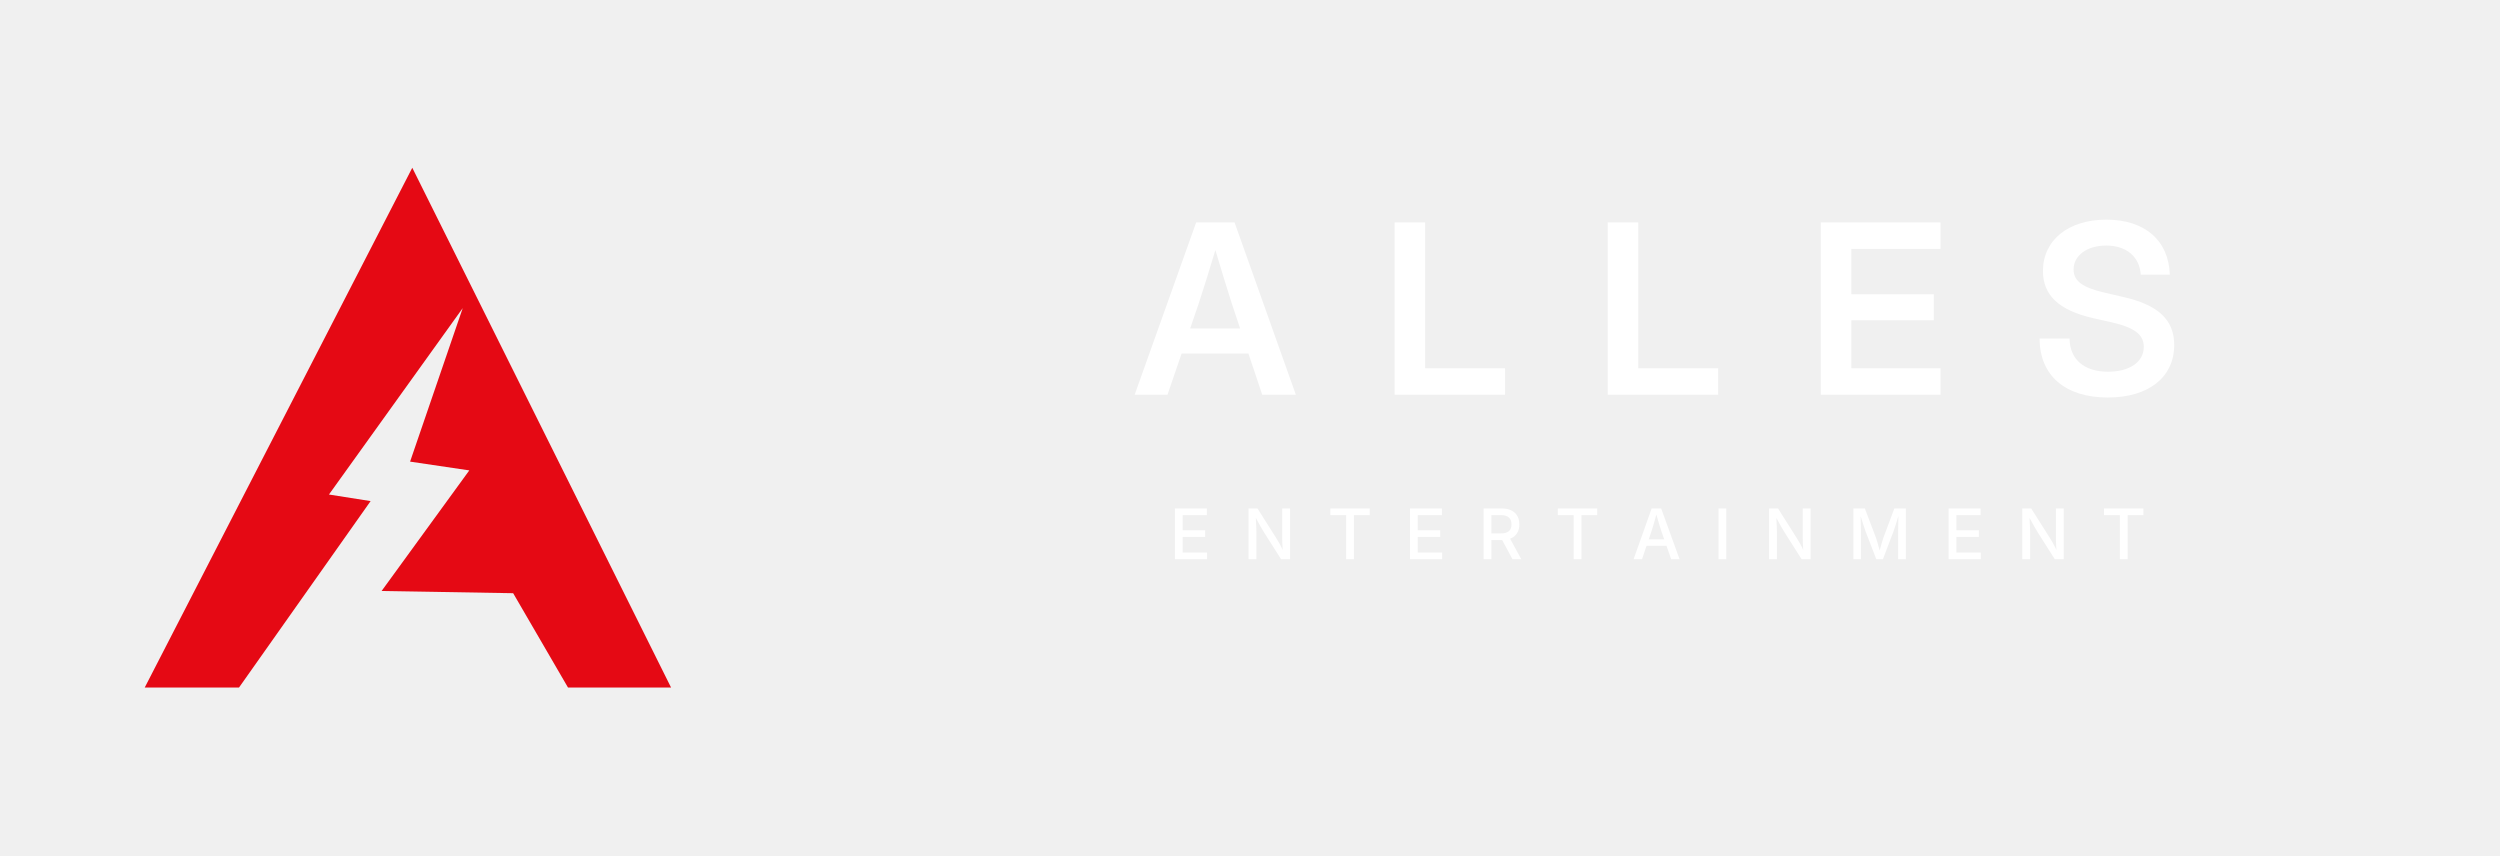
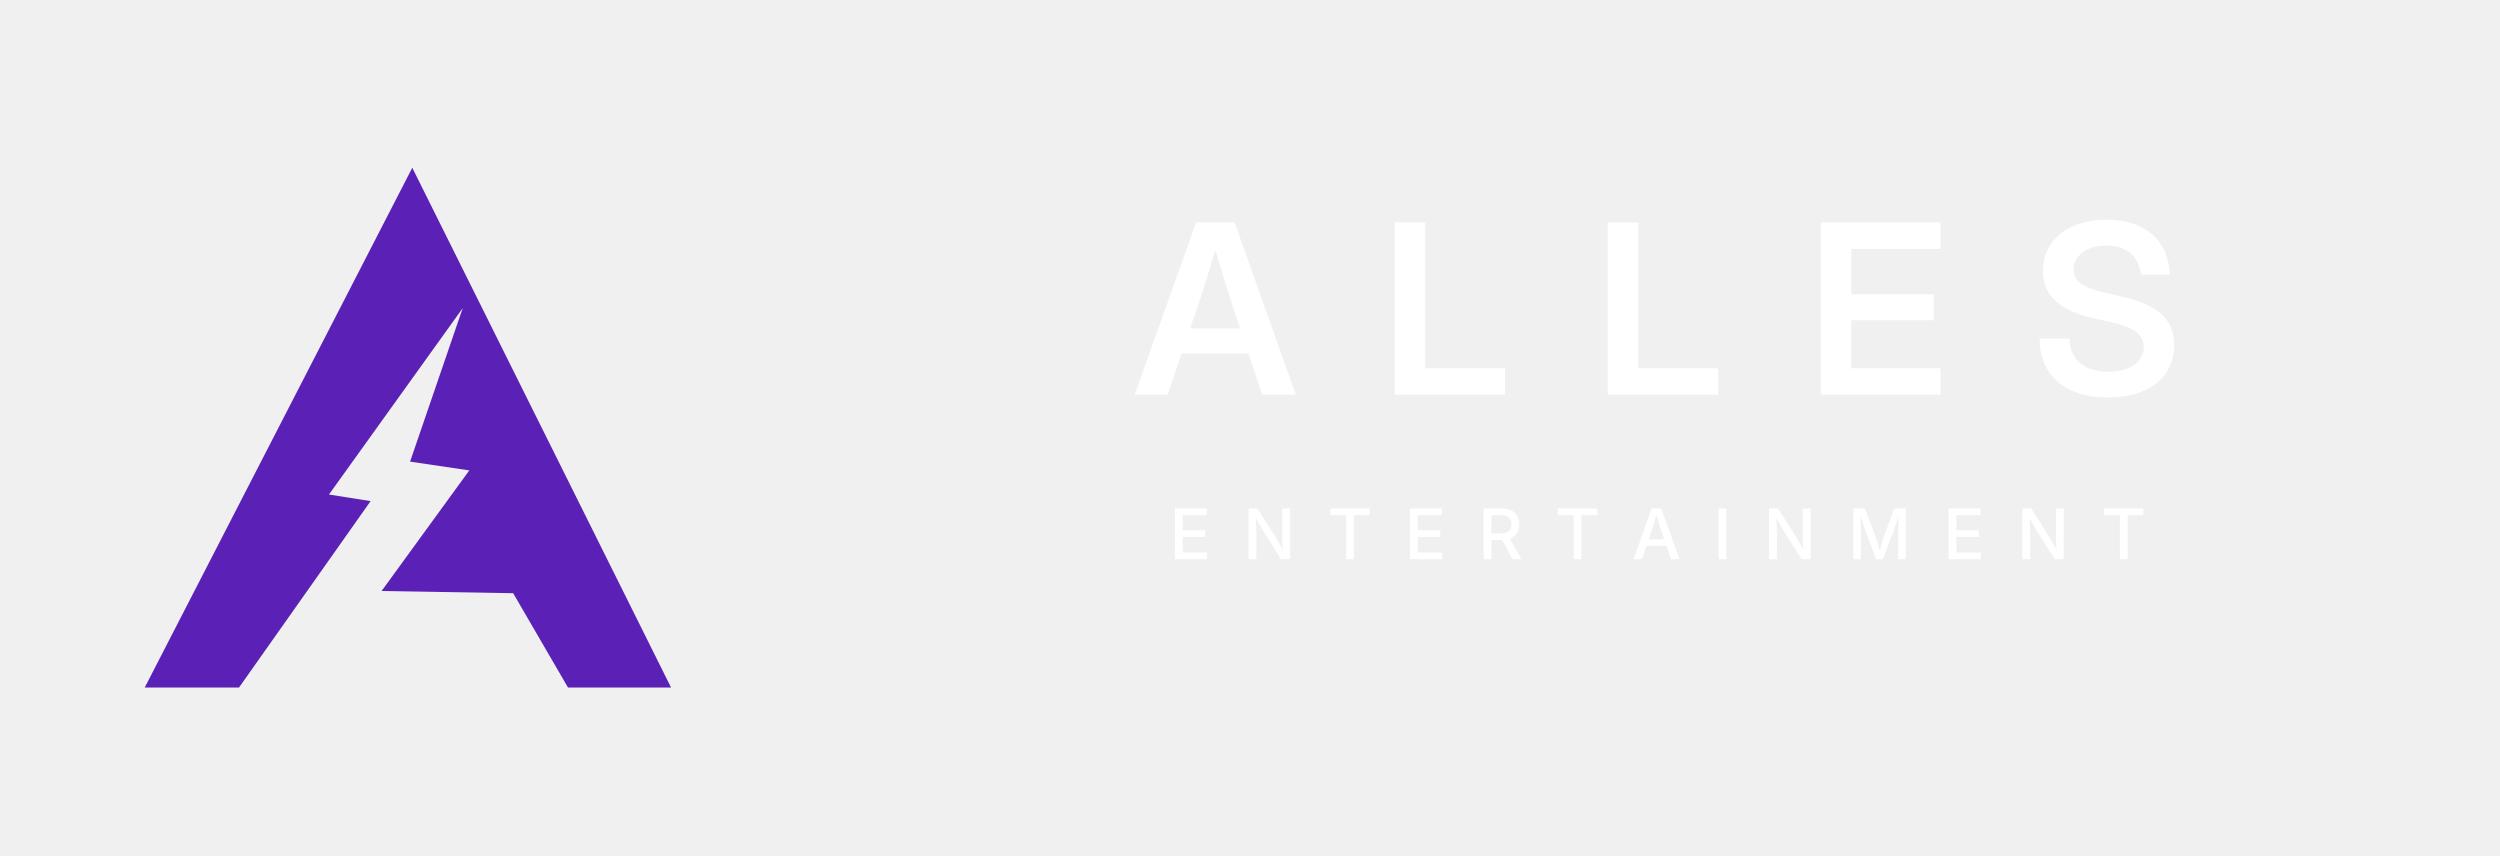
<svg xmlns="http://www.w3.org/2000/svg" viewBox="0 0 1900 650">
  <g transform="translate(60 75) scale(0.50)">
-     <path d="M 506.667 105 L 100 895 L 243.333 895 L 443.333 611.667 L 380 601.667 L 583.333 318.333 L 503.333 551.667 L 593.333 565 L 460 748.333 L 660 751.667 L 743.333 895 L 900 895 Z" fill="#E50914" />
+     <path d="M 506.667 105 L 100 895 L 243.333 895 L 443.333 611.667 L 380 601.667 L 583.333 318.333 L 503.333 551.667 L 593.333 565 L 460 748.333 L 660 751.667 L 743.333 895 L 900 895 Z" fill="#5B21B6" />
  </g>
  <path d="M862.33 300.0H887.291L898.014 268.711H948.814L959.273 300.0H984.85L938.268 169.043H909.088ZM904.518 249.639 910.846 231.182C914.801 219.141 918.756 206.572 923.678 190.049C928.6 206.572 932.467 219.141 936.334 231.182L942.486 249.639Z" fill="#FFFFFF" />
  <path d="M1059.891 300.0H1143.826V279.873H1083.094V169.043H1059.891Z" fill="#FFFFFF" />
  <path d="M1221.855 300.0H1305.791V279.873H1245.059V169.043H1221.855Z" fill="#FFFFFF" />
  <path d="M1383.82 300.0H1474.787V279.873H1407.023V243.398H1469.689V223.623H1407.023V189.17H1474.787V169.043H1383.82Z" fill="#FFFFFF" />
  <path d="M1601.947 302.109C1632.973 302.109 1652.396 286.641 1652.396 262.207C1652.396 242.959 1640.18 231.621 1613.021 225.557L1599.75 222.48C1582.699 218.525 1575.932 213.604 1575.932 204.814C1575.932 194.092 1586.215 186.621 1600.717 186.621C1616.01 186.621 1626.029 194.971 1626.996 208.77H1649.057C1648.266 182.754 1630.072 166.934 1600.805 166.934C1571.889 166.934 1552.641 182.578 1552.641 205.957C1552.641 224.326 1564.682 235.84 1590.873 241.816L1604.936 244.98C1622.426 249.023 1629.281 254.385 1629.281 263.613C1629.281 275.127 1618.471 282.51 1602.123 282.51C1583.93 282.51 1573.031 273.105 1572.855 257.285H1550.092C1550.092 285.322 1569.516 302.109 1601.947 302.109Z" fill="#FFFFFF" />
  <path d="M892.937 425.0H917.366V419.928H898.837V408.049H915.917V403.003H898.837V391.513H917.211V386.44H892.937Z" fill="#FFFFFF" />
  <path d="M948.897 425.0H954.875V404.426C954.875 402.434 954.668 398.448 954.435 393.609C957.23 398.785 958.705 401.45 960.594 404.478L973.612 425.0H980.444V386.44H974.466V408.386C974.466 410.611 974.569 414.208 974.854 417.935C973.146 414.234 971.412 411.31 970.221 409.395L955.703 386.44H948.897Z" fill="#FFFFFF" />
  <path d="M1011.043 391.513H1023.076V425.0H1029.003V391.513H1040.985V386.44H1011.043Z" fill="#FFFFFF" />
  <path d="M1071.584 425.0H1096.013V419.928H1077.484V408.049H1094.564V403.003H1077.484V391.513H1095.858V386.44H1071.584Z" fill="#FFFFFF" />
  <path d="M1127.544 425.0H1133.445V410.43H1141.312C1141.415 410.43 1141.545 410.43 1141.648 410.43L1149.464 425.0H1156.166L1147.678 409.421C1152.362 407.661 1154.717 403.728 1154.717 398.552C1154.717 391.435 1150.292 386.44 1141.364 386.44H1127.544ZM1133.445 405.384V391.487H1140.691C1146.384 391.487 1148.739 394.204 1148.739 398.552C1148.739 402.874 1146.384 405.384 1140.742 405.384Z" fill="#FFFFFF" />
  <path d="M1183.945 391.513H1195.978V425.0H1201.905V391.513H1213.886V386.44H1183.945Z" fill="#FFFFFF" />
  <path d="M1241.535 425.0H1247.927L1251.369 414.83H1266.534L1270.08 425.0H1276.472L1262.497 386.44H1255.251ZM1253.052 409.913 1255.199 403.546C1256.157 400.596 1257.347 396.585 1258.848 391.073C1260.375 396.533 1261.54 400.467 1262.575 403.546L1264.801 409.913Z" fill="#FFFFFF" />
  <path d="M1311.962 386.44H1306.062V425.0H1311.962Z" fill="#FFFFFF" />
  <path d="M1344.502 425.0H1350.48V404.426C1350.48 402.434 1350.273 398.448 1350.04 393.609C1352.835 398.785 1354.31 401.45 1356.199 404.478L1369.217 425.0H1376.049V386.44H1370.071V408.386C1370.071 410.611 1370.174 414.208 1370.459 417.935C1368.751 414.234 1367.017 411.31 1365.826 409.395L1351.308 386.44H1344.502Z" fill="#FFFFFF" />
  <path d="M1408.589 425.0H1414.334V404.245C1414.334 401.295 1414.204 396.352 1414.101 392.315C1415.576 397.077 1417.103 401.916 1417.983 404.245L1425.979 425.0H1431.026L1438.919 404.245C1439.799 401.838 1441.403 396.87 1442.775 392.186C1442.697 396.481 1442.568 401.398 1442.568 404.245V425.0H1448.442V386.44H1439.695L1431.414 408.567C1430.663 410.689 1429.447 414.985 1428.541 418.427C1427.661 414.907 1426.445 410.637 1425.695 408.567L1417.284 386.44H1408.589Z" fill="#FFFFFF" />
  <path d="M1480.956 425.0H1505.386V419.928H1486.857V408.049H1503.937V403.003H1486.857V391.513H1505.231V386.44H1480.956Z" fill="#FFFFFF" />
  <path d="M1536.917 425.0H1542.895V404.426C1542.895 402.434 1542.688 398.448 1542.455 393.609C1545.25 398.785 1546.725 401.45 1548.614 404.478L1561.631 425.0H1568.463V386.44H1562.485V408.386C1562.485 410.611 1562.589 414.208 1562.873 417.935C1561.165 414.234 1559.431 411.31 1558.241 409.395L1543.723 386.44H1536.917Z" fill="#FFFFFF" />
  <path d="M1599.062 391.513H1611.096V425.0H1617.022V391.513H1629.004V386.44H1599.062Z" fill="#FFFFFF" />
</svg>
